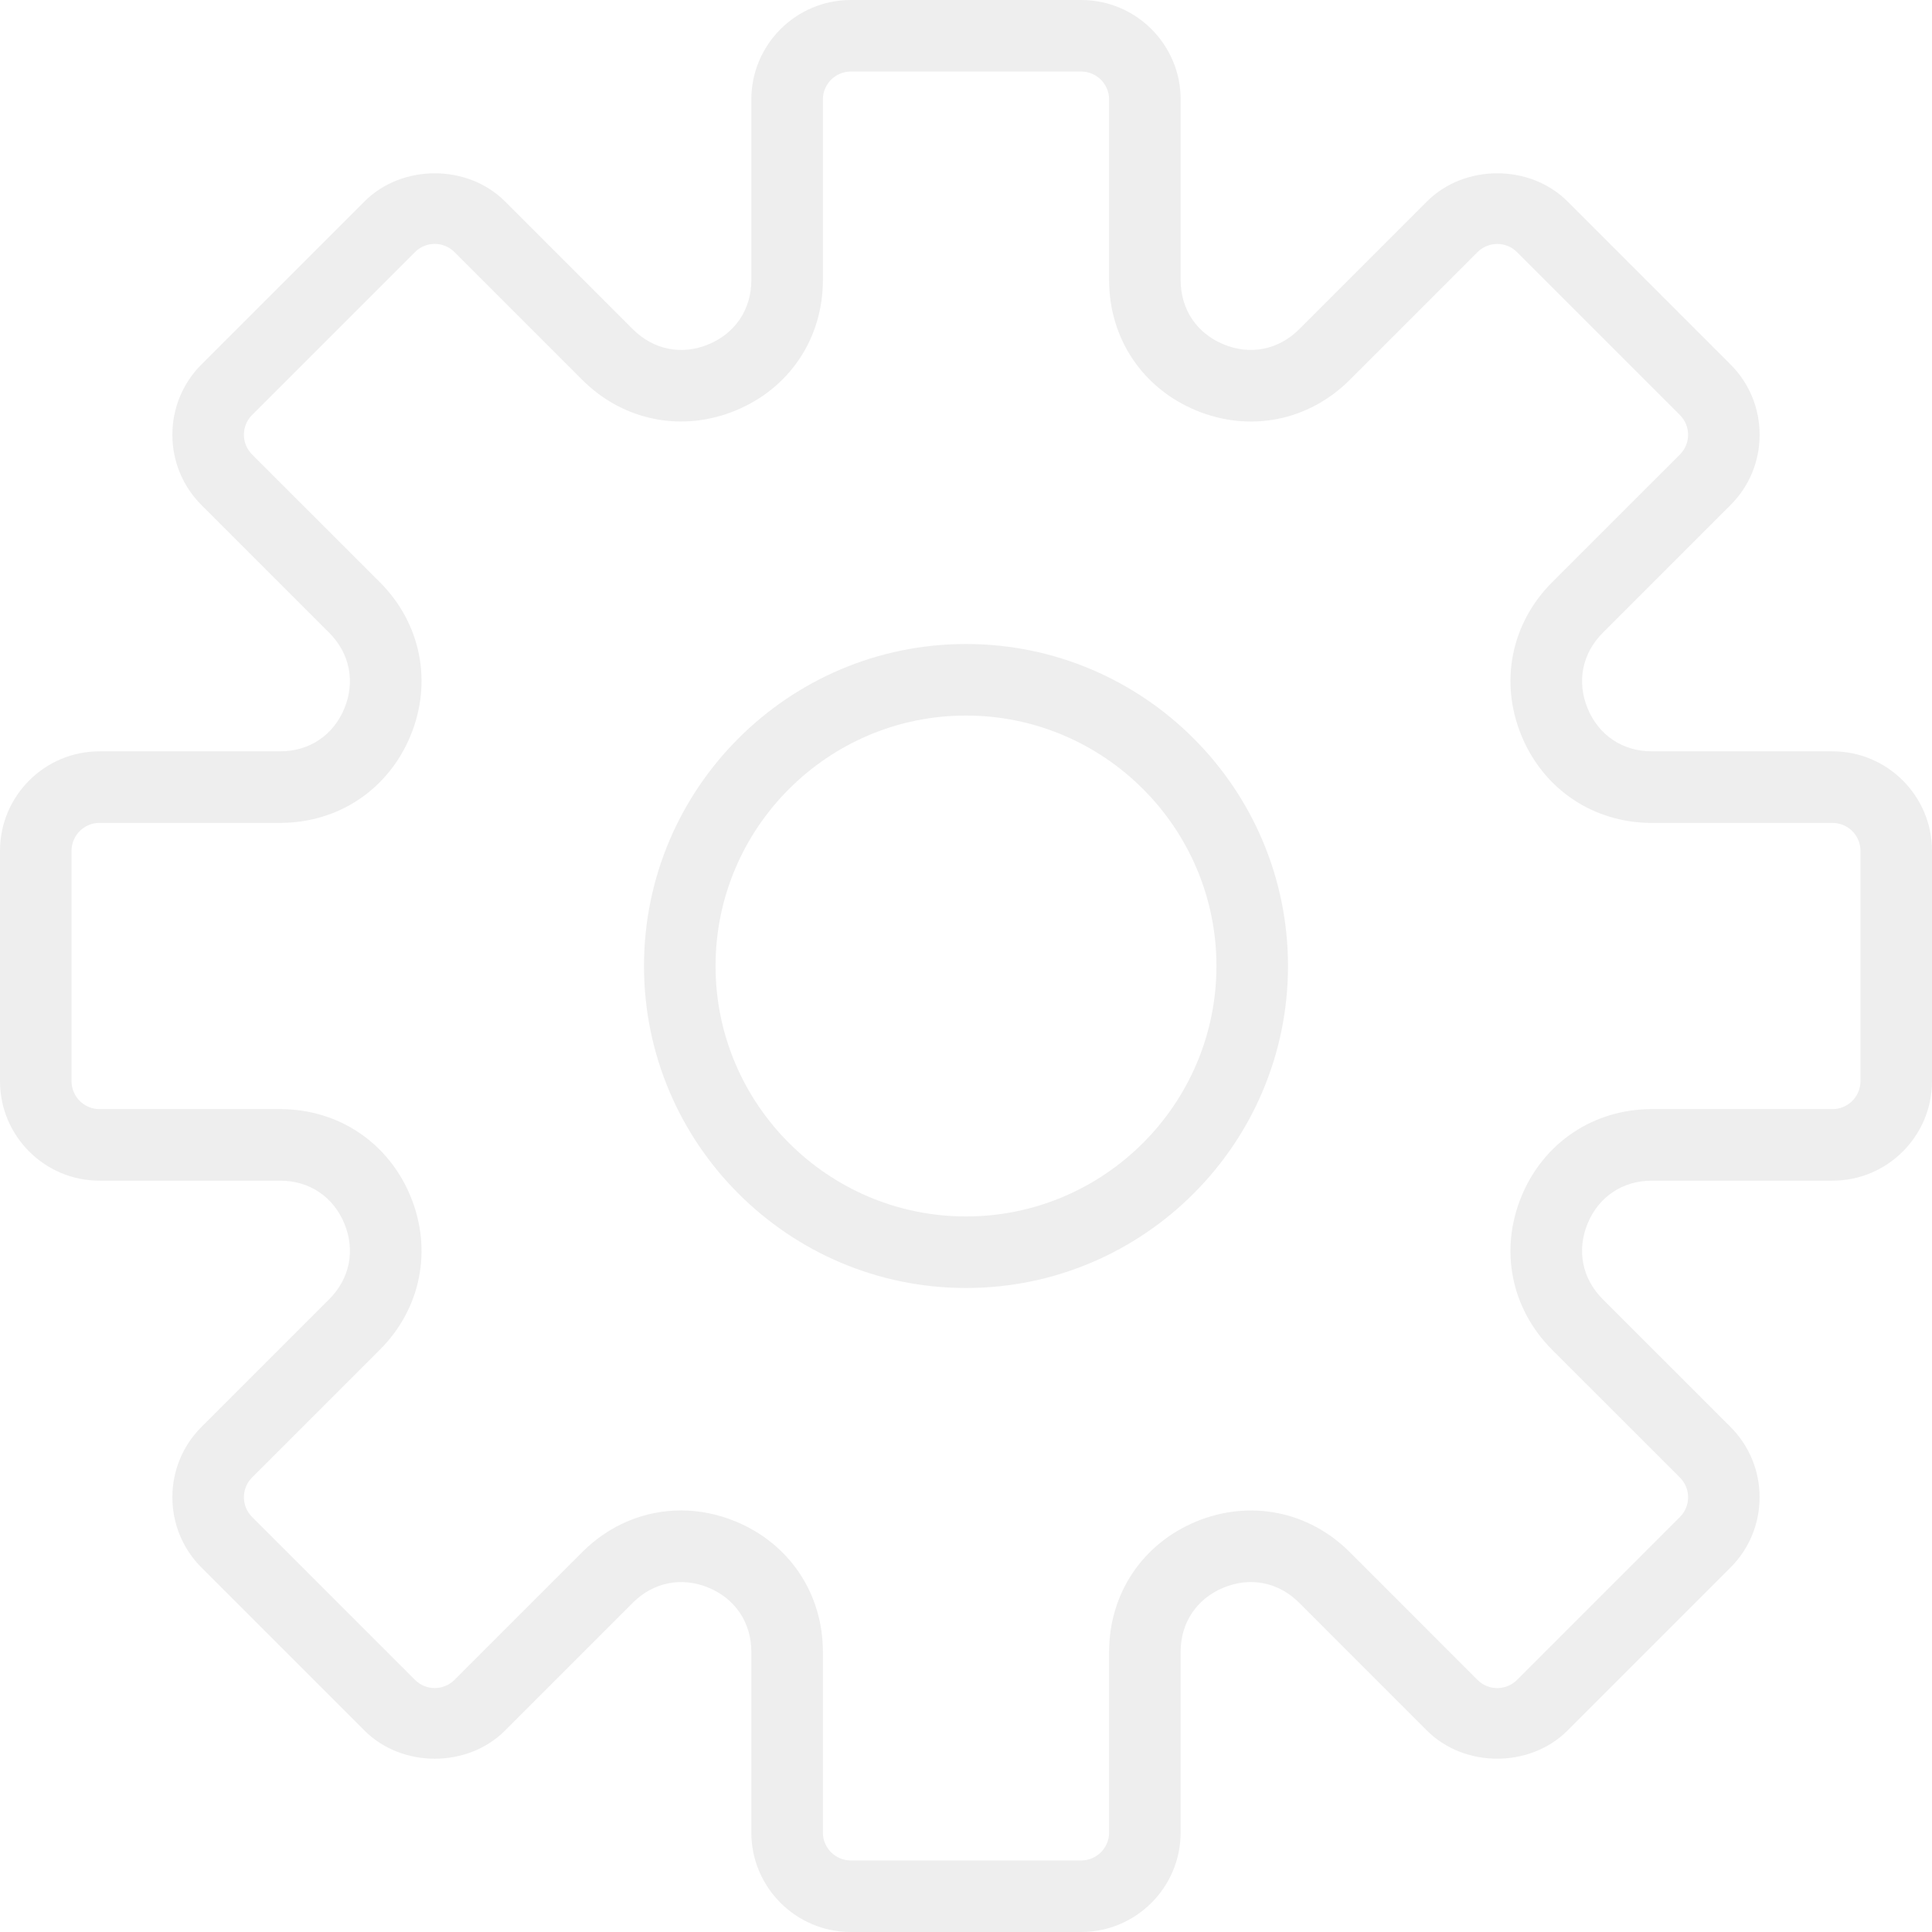
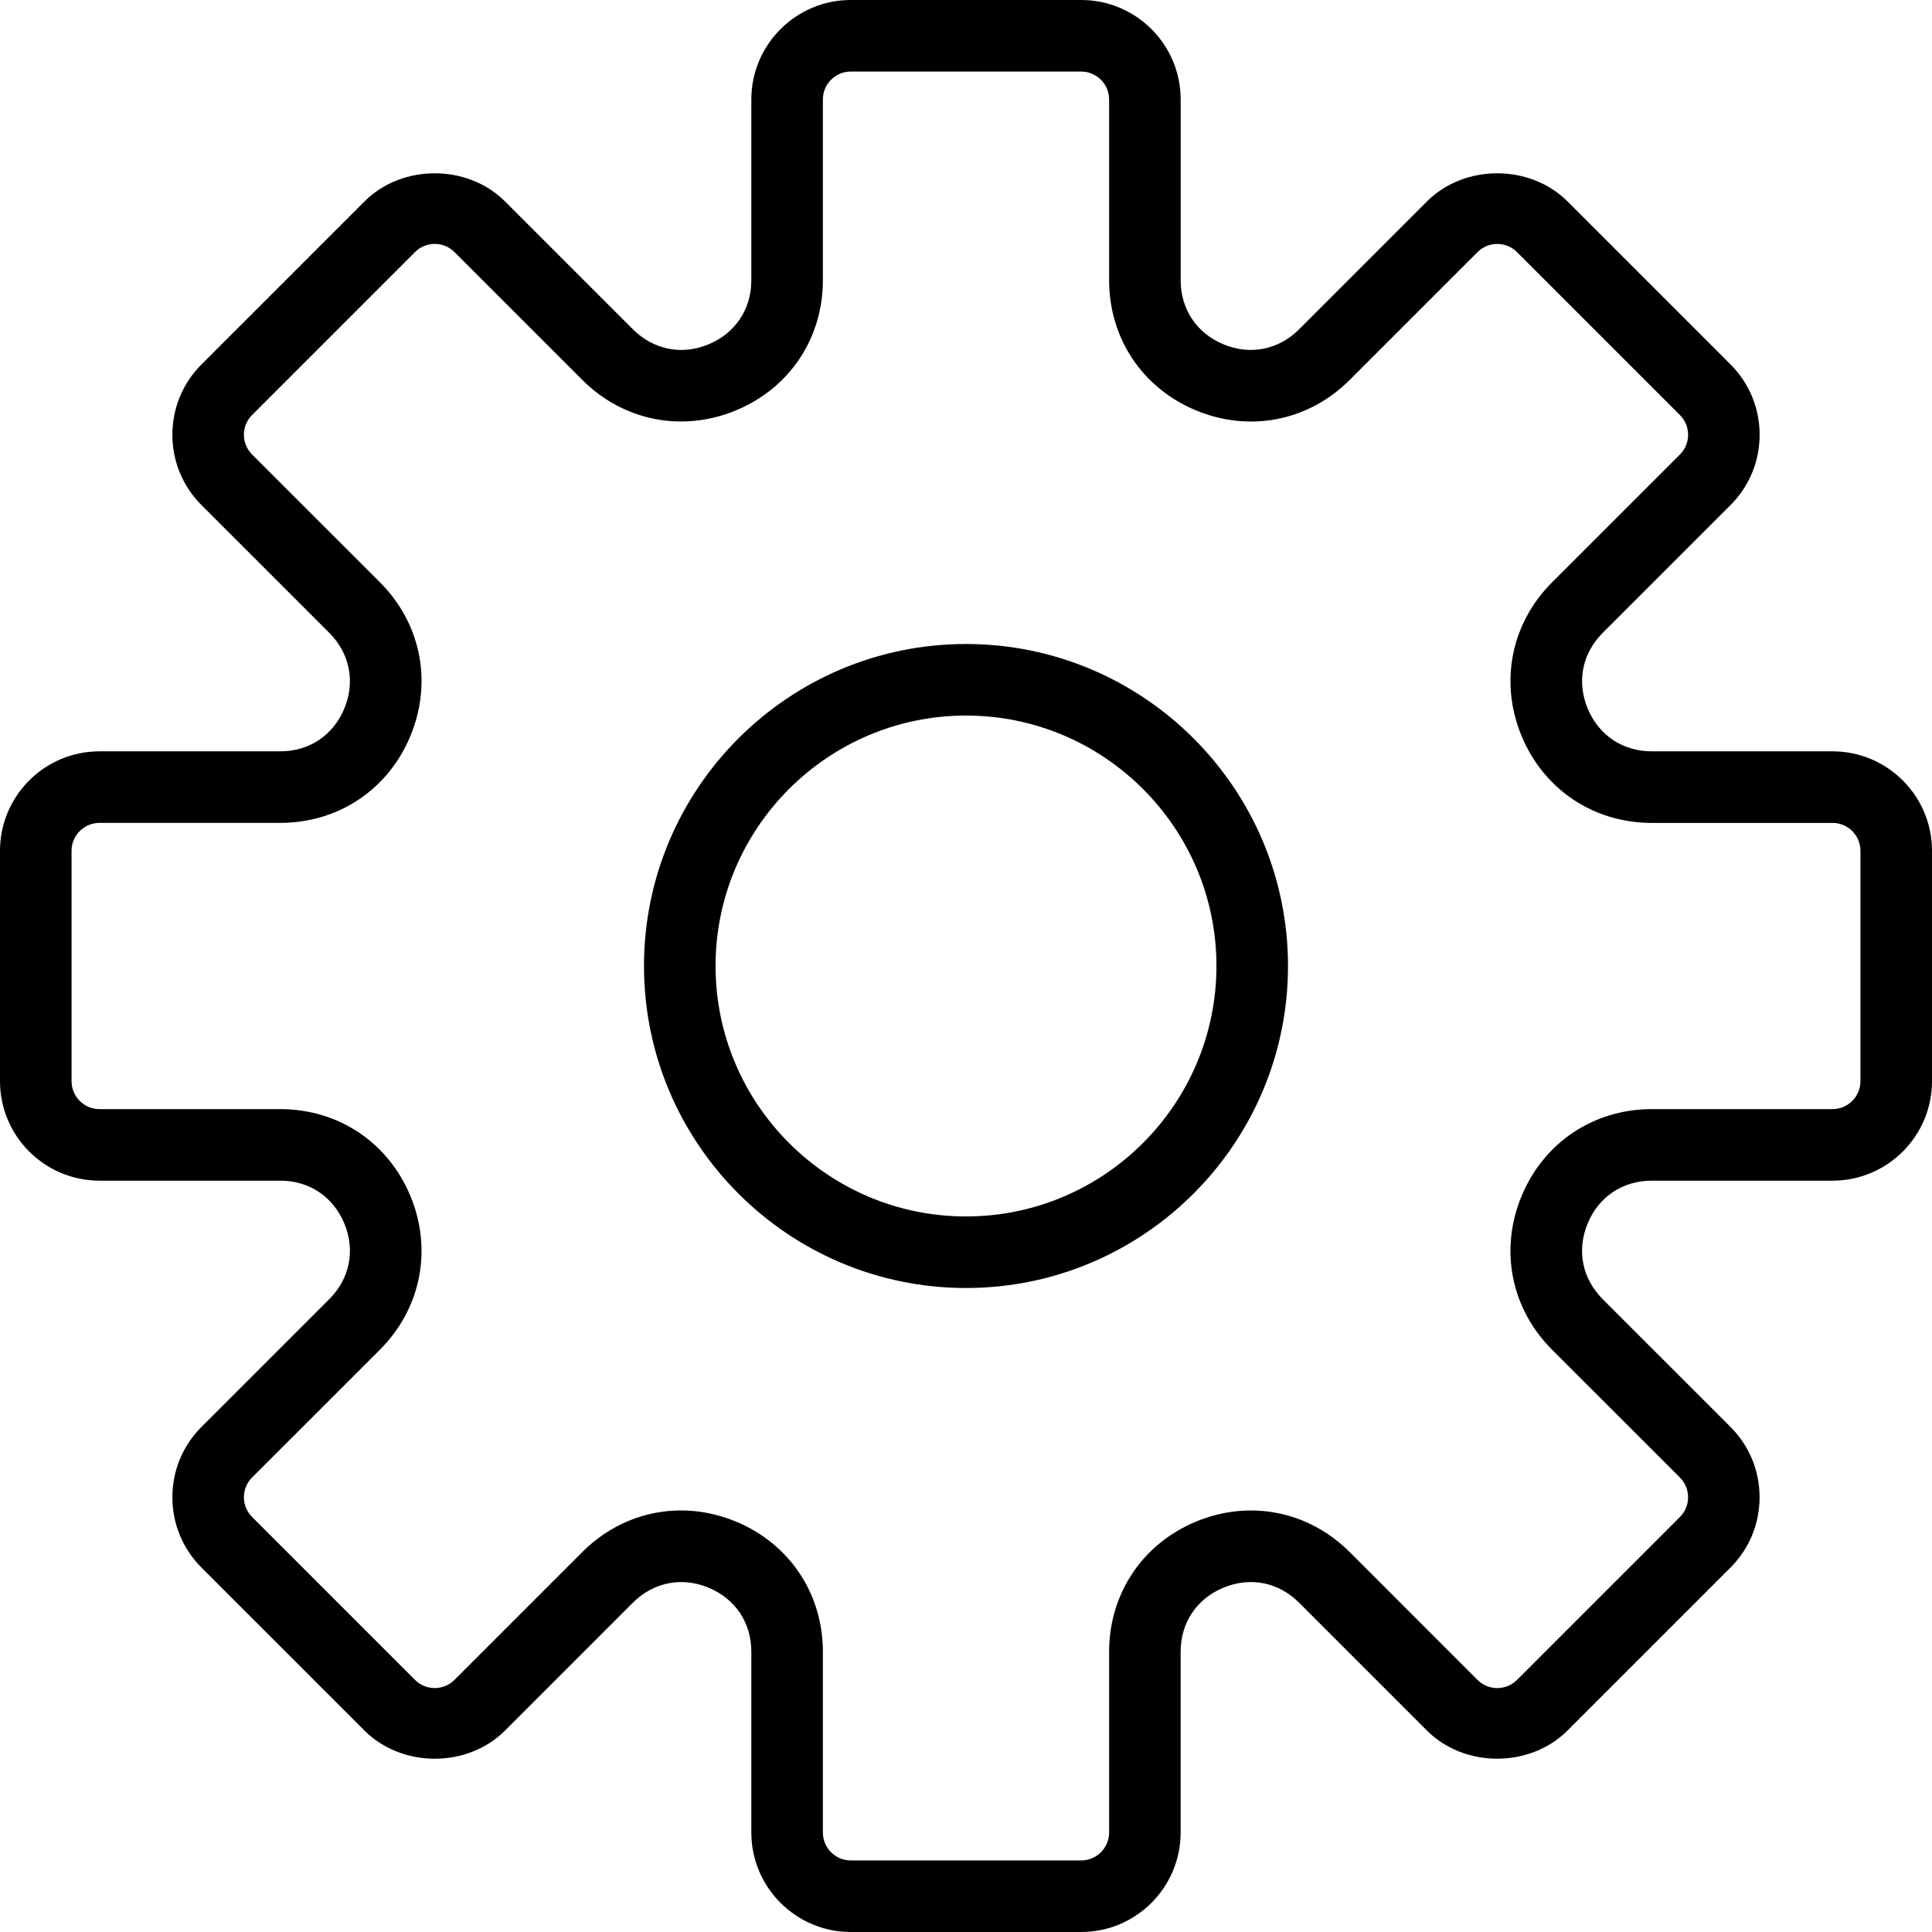
- <svg xmlns="http://www.w3.org/2000/svg" fill="#eeeeee" height="800px" width="800px" version="1.1" id="Capa_1" viewBox="0 0 54 54" xml:space="preserve">
+ <svg xmlns="http://www.w3.org/2000/svg" fill="#000000" height="800px" width="800px" version="1.1" id="Capa_1" viewBox="0 0 54 54" xml:space="preserve">
  <g>
    <path d="M51.22,21h-5.052c-0.812,0-1.481-0.447-1.792-1.197s-0.153-1.54,0.42-2.114l3.572-3.571   c0.525-0.525,0.814-1.224,0.814-1.966c0-0.743-0.289-1.441-0.814-1.967l-4.553-4.553c-1.05-1.05-2.881-1.052-3.933,0l-3.571,3.571   c-0.574,0.573-1.366,0.733-2.114,0.421C33.447,9.313,33,8.644,33,7.832V2.78C33,1.247,31.753,0,30.22,0H23.78   C22.247,0,21,1.247,21,2.78v5.052c0,0.812-0.447,1.481-1.197,1.792c-0.748,0.313-1.54,0.152-2.114-0.421l-3.571-3.571   c-1.052-1.052-2.883-1.05-3.933,0l-4.553,4.553c-0.525,0.525-0.814,1.224-0.814,1.967c0,0.742,0.289,1.44,0.814,1.966l3.572,3.571   c0.573,0.574,0.73,1.364,0.42,2.114S8.644,21,7.832,21H2.78C1.247,21,0,22.247,0,23.78v6.439C0,31.753,1.247,33,2.78,33h5.052   c0.812,0,1.481,0.447,1.792,1.197s0.153,1.54-0.42,2.114l-3.572,3.571c-0.525,0.525-0.814,1.224-0.814,1.966   c0,0.743,0.289,1.441,0.814,1.967l4.553,4.553c1.051,1.051,2.881,1.053,3.933,0l3.571-3.572c0.574-0.573,1.363-0.731,2.114-0.42   c0.75,0.311,1.197,0.98,1.197,1.792v5.052c0,1.533,1.247,2.78,2.78,2.78h6.439c1.533,0,2.78-1.247,2.78-2.78v-5.052   c0-0.812,0.447-1.481,1.197-1.792c0.751-0.312,1.54-0.153,2.114,0.42l3.571,3.572c1.052,1.052,2.883,1.05,3.933,0l4.553-4.553   c0.525-0.525,0.814-1.224,0.814-1.967c0-0.742-0.289-1.44-0.814-1.966l-3.572-3.571c-0.573-0.574-0.73-1.364-0.42-2.114   S45.356,33,46.168,33h5.052c1.533,0,2.78-1.247,2.78-2.78V23.78C54,22.247,52.753,21,51.22,21z M52,30.22   C52,30.65,51.65,31,51.22,31h-5.052c-1.624,0-3.019,0.932-3.64,2.432c-0.622,1.5-0.295,3.146,0.854,4.294l3.572,3.571   c0.305,0.305,0.305,0.8,0,1.104l-4.553,4.553c-0.304,0.304-0.799,0.306-1.104,0l-3.571-3.572c-1.149-1.149-2.794-1.474-4.294-0.854   c-1.5,0.621-2.432,2.016-2.432,3.64v5.052C31,51.65,30.65,52,30.22,52H23.78C23.35,52,23,51.65,23,51.22v-5.052   c0-1.624-0.932-3.019-2.432-3.64c-0.503-0.209-1.021-0.311-1.533-0.311c-1.014,0-1.997,0.4-2.761,1.164l-3.571,3.572   c-0.306,0.306-0.801,0.304-1.104,0l-4.553-4.553c-0.305-0.305-0.305-0.8,0-1.104l3.572-3.571c1.148-1.148,1.476-2.794,0.854-4.294   C10.851,31.932,9.456,31,7.832,31H2.78C2.35,31,2,30.65,2,30.22V23.78C2,23.35,2.35,23,2.78,23h5.052   c1.624,0,3.019-0.932,3.64-2.432c0.622-1.5,0.295-3.146-0.854-4.294l-3.572-3.571c-0.305-0.305-0.305-0.8,0-1.104l4.553-4.553   c0.304-0.305,0.799-0.305,1.104,0l3.571,3.571c1.147,1.147,2.792,1.476,4.294,0.854C22.068,10.851,23,9.456,23,7.832V2.78   C23,2.35,23.35,2,23.78,2h6.439C30.65,2,31,2.35,31,2.78v5.052c0,1.624,0.932,3.019,2.432,3.64   c1.502,0.622,3.146,0.294,4.294-0.854l3.571-3.571c0.306-0.305,0.801-0.305,1.104,0l4.553,4.553c0.305,0.305,0.305,0.8,0,1.104   l-3.572,3.571c-1.148,1.148-1.476,2.794-0.854,4.294c0.621,1.5,2.016,2.432,3.64,2.432h5.052C51.65,23,52,23.35,52,23.78V30.22z" />
    <path d="M27,18c-4.963,0-9,4.037-9,9s4.037,9,9,9s9-4.037,9-9S31.963,18,27,18z M27,34c-3.859,0-7-3.141-7-7s3.141-7,7-7   s7,3.141,7,7S30.859,34,27,34z" />
  </g>
</svg>
